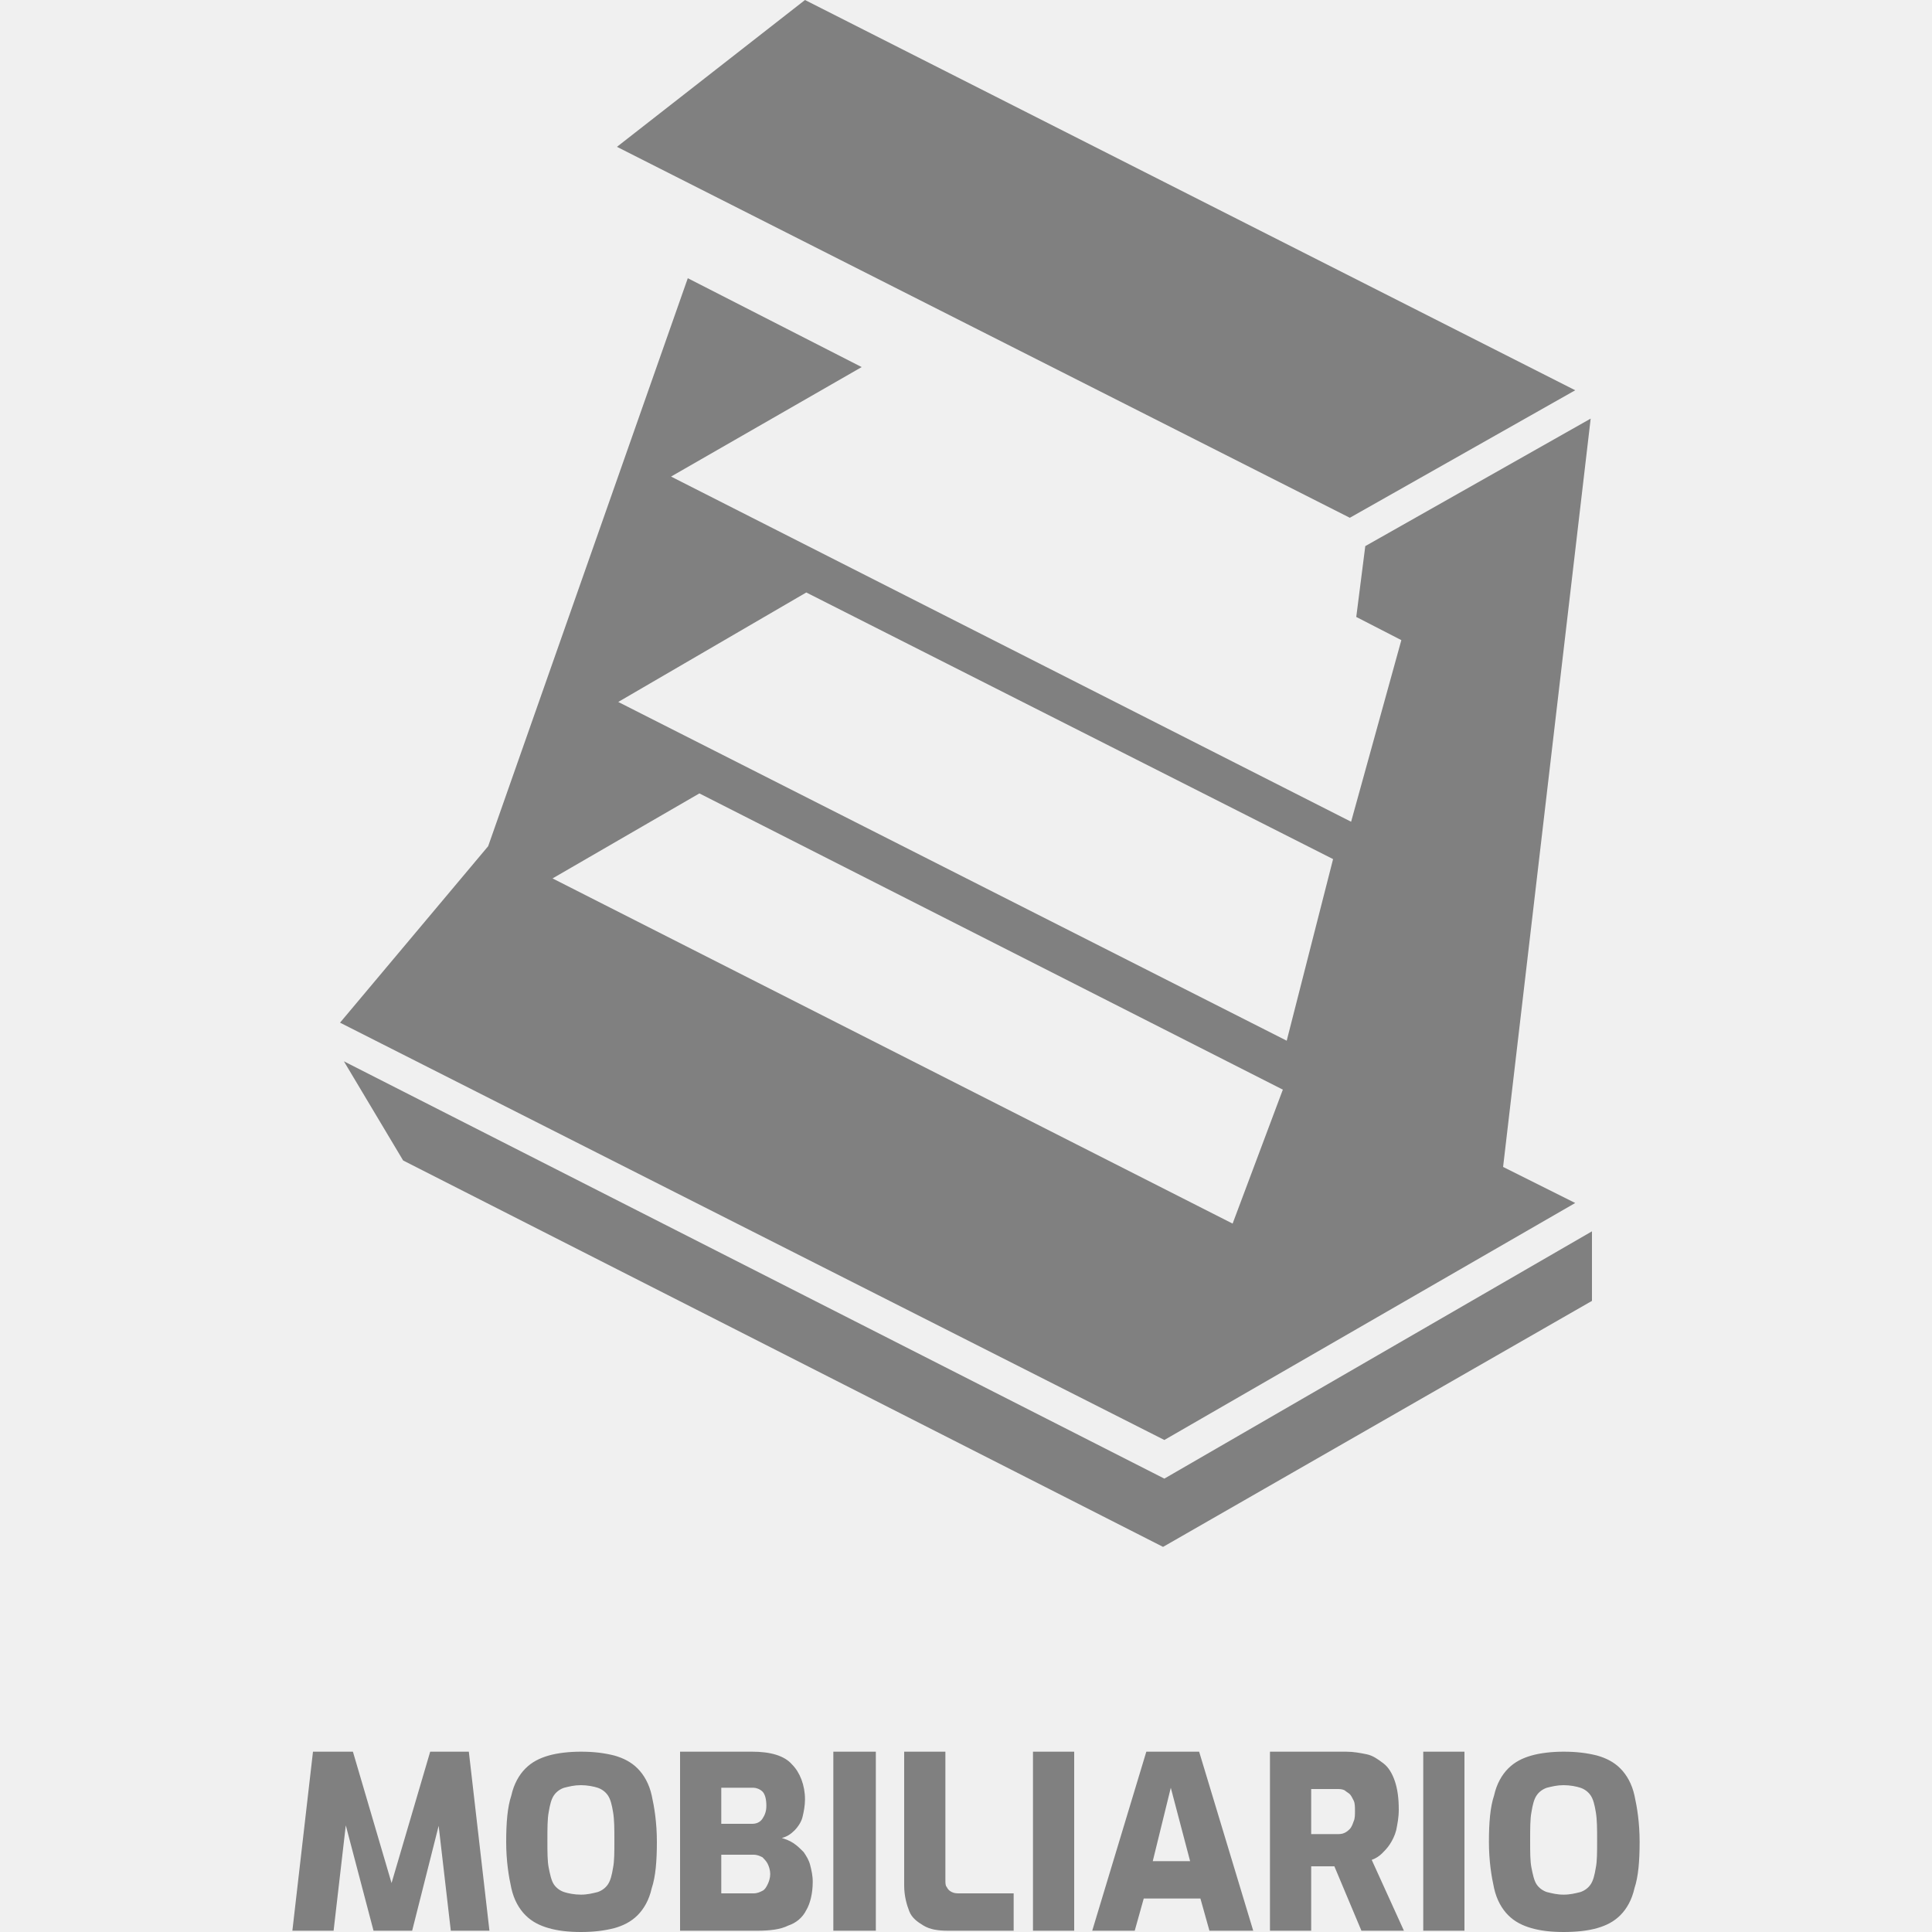
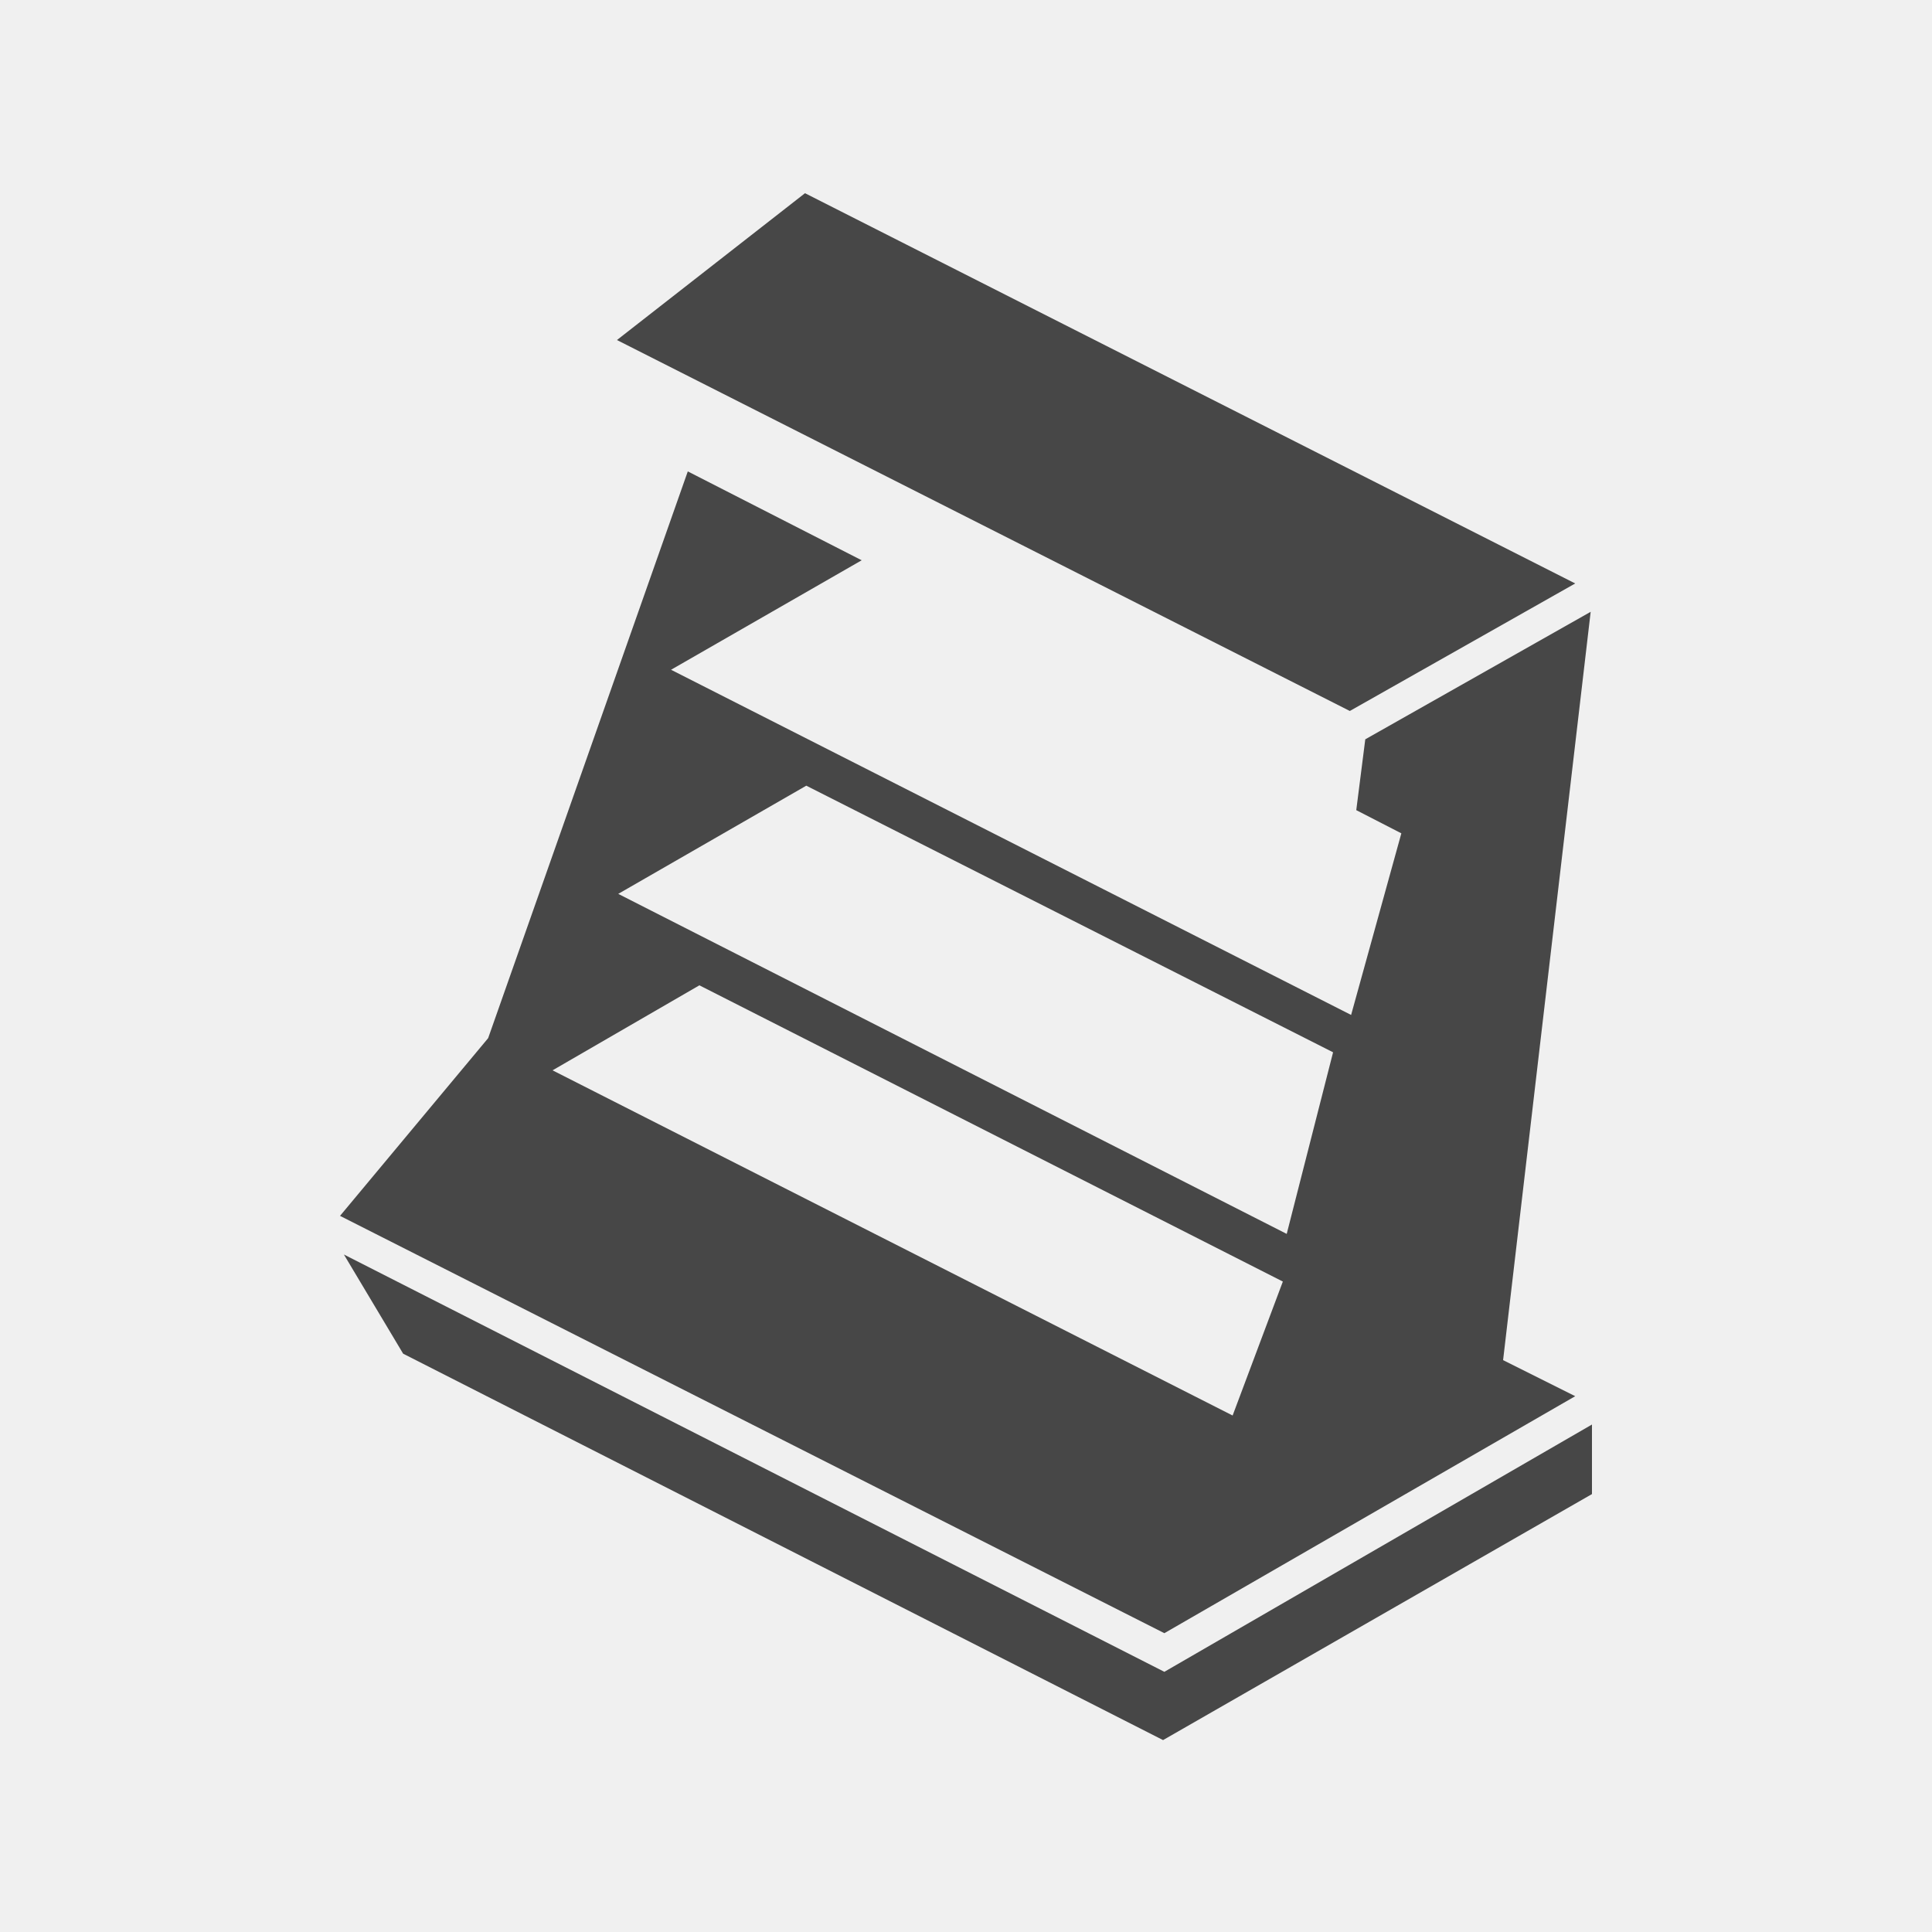
<svg xmlns="http://www.w3.org/2000/svg" version="1.1" id="Capa_1" x="0px" y="0px" viewBox="0 0 150 150" style="enable-background:new 0 0 150 150;" xml:space="preserve">
  <style type="text/css">
- 	.st0{fill-rule:evenodd;clip-rule:evenodd;fill:transparent;}
- 	.st1{fill-rule:evenodd;clip-rule:evenodd;fill:#808080;}
- 	.st2{fill:#808080;}
+ 	.st0{fill-rule:evenodd;clip-rule:evenodd;fill:#474747;transition: 0.6s;}
+ 	.active{fill: #fff;}
</style>
-   <rect y="0" class="st0" width="150" height="150" />
  <g>
-     <path class="st1" d="M26.7,82.4l4.6,7.7l59,30l33.3-19.1v-5.4l-33.2,19.2L26.7,82.4z M122.3,30.3L62.5,0L47.9,11.4l56.9,28.8   L122.3,30.3z M104.9,63.8L52.1,37l14.8-8.5l-13.5-6.9L37.9,65.7L26.4,79.4l64,32.4l31.9-18.4l-5.6-2.8l6.8-58.1l-17.5,9.9l-0.7,5.5   l3.5,1.8L104.9,63.8z M99.9,80.8L48,54.5L62.6,46l40.9,20.7L99.9,80.8z M95.7,95L42.9,68.2l11.4-6.6l45.3,23L95.7,95z" />
-     <path class="st2" d="M121.4,147.1c0.5,0,0.9-0.1,1.3-0.2c0.3-0.1,0.6-0.3,0.8-0.6c0.2-0.3,0.3-0.7,0.4-1.3c0.1-0.5,0.1-1.2,0.1-2.1   c0-0.9,0-1.6-0.1-2.2c-0.1-0.6-0.2-1-0.4-1.3c-0.2-0.3-0.5-0.5-0.8-0.6c-0.3-0.1-0.8-0.2-1.3-0.2c-0.5,0-0.9,0.1-1.3,0.2   c-0.3,0.1-0.6,0.3-0.8,0.6c-0.2,0.3-0.3,0.7-0.4,1.3c-0.1,0.5-0.1,1.3-0.1,2.2c0,0.9,0,1.6,0.1,2.1c0.1,0.5,0.2,1,0.4,1.3   c0.2,0.3,0.5,0.5,0.8,0.6C120.5,147,120.9,147.1,121.4,147.1 M121.4,150c-1,0-1.8-0.1-2.5-0.3c-0.7-0.2-1.3-0.5-1.8-1   c-0.5-0.5-0.9-1.2-1.1-2.1c-0.2-0.9-0.4-2.1-0.4-3.6c0-1.5,0.1-2.7,0.4-3.6c0.2-0.9,0.6-1.6,1.1-2.1c0.5-0.5,1.1-0.8,1.8-1   c0.7-0.2,1.6-0.3,2.5-0.3c1,0,1.8,0.1,2.6,0.3c0.7,0.2,1.3,0.5,1.8,1c0.5,0.5,0.9,1.2,1.1,2.1c0.2,0.9,0.4,2.1,0.4,3.6   c0,1.5-0.1,2.7-0.4,3.6c-0.2,0.9-0.6,1.6-1.1,2.1c-0.5,0.5-1.1,0.8-1.8,1C123.3,149.9,122.4,150,121.4,150z M110.5,149.9V136h3.2   v13.9H110.5z M101.8,142.4h2c0.2,0,0.4,0,0.6-0.1c0.2-0.1,0.3-0.2,0.4-0.3c0.1-0.1,0.2-0.3,0.3-0.6c0.1-0.2,0.1-0.5,0.1-0.8   c0-0.3,0-0.6-0.1-0.8c-0.1-0.2-0.2-0.4-0.3-0.5c-0.1-0.1-0.3-0.2-0.4-0.3c-0.2-0.1-0.4-0.1-0.6-0.1h-2V142.4z M98.6,149.9V136h5.9   c0.6,0,1.1,0.1,1.6,0.2c0.5,0.1,0.9,0.4,1.3,0.7c0.4,0.3,0.7,0.8,0.9,1.4c0.2,0.6,0.3,1.3,0.3,2.2c0,0.6-0.1,1.1-0.2,1.6   c-0.1,0.4-0.3,0.8-0.5,1.1c-0.2,0.3-0.4,0.5-0.6,0.7c-0.2,0.2-0.5,0.4-0.8,0.5l2.5,5.5h-3.3l-2.1-5c-0.1,0-0.3,0-0.4,0   c-0.2,0-0.3,0-0.5,0c-0.2,0-0.3,0-0.5,0c-0.2,0-0.3,0-0.4,0v5H98.6z M89.5,144.5h2.9l-1.5-5.7L89.5,144.5z M84.8,149.9L89,136h4.1   l4.2,13.9h-3.4l-0.7-2.5h-4.4l-0.7,2.5H84.8z M80.2,149.9V136h3.2v13.9H80.2z M73.6,149.9c-0.8,0-1.4-0.1-1.9-0.4s-0.9-0.6-1.1-1.1   c-0.2-0.5-0.4-1.2-0.4-2V136h3.2v9.9c0,0.3,0,0.5,0.1,0.6c0.1,0.2,0.2,0.3,0.4,0.4c0.2,0.1,0.4,0.1,0.6,0.1h4.2v2.9H73.6z    M64.7,149.9V136H68v13.9H64.7z M56,141.6h2.4c0.3,0,0.6-0.1,0.8-0.4c0.2-0.3,0.3-0.6,0.3-1c0-0.5-0.1-0.9-0.3-1.1   c-0.2-0.2-0.5-0.3-0.7-0.3H56V141.6z M56,147h2.5c0.3,0,0.5-0.1,0.7-0.2c0.2-0.1,0.3-0.3,0.4-0.5c0.1-0.2,0.2-0.5,0.2-0.8   c0-0.3-0.1-0.6-0.2-0.8c-0.1-0.2-0.3-0.4-0.4-0.5c-0.2-0.1-0.4-0.2-0.7-0.2H56V147z M52.8,149.9V136h5.6c1.4,0,2.5,0.3,3.1,1   c0.6,0.6,1,1.6,1,2.7c0,0.5-0.1,1-0.2,1.4c-0.1,0.4-0.4,0.8-0.6,1c-0.3,0.3-0.6,0.5-1,0.6c0.3,0.1,0.6,0.2,0.9,0.4   c0.3,0.2,0.5,0.4,0.8,0.7c0.2,0.3,0.4,0.6,0.5,1c0.1,0.4,0.2,0.8,0.2,1.3c0,0.9-0.2,1.7-0.5,2.2c-0.3,0.6-0.8,1-1.4,1.2   c-0.6,0.3-1.4,0.4-2.4,0.4H52.8z M45.1,147.1c0.5,0,0.9-0.1,1.3-0.2c0.3-0.1,0.6-0.3,0.8-0.6c0.2-0.3,0.3-0.7,0.4-1.3   c0.1-0.5,0.1-1.2,0.1-2.1c0-0.9,0-1.6-0.1-2.2c-0.1-0.6-0.2-1-0.4-1.3c-0.2-0.3-0.5-0.5-0.8-0.6c-0.3-0.1-0.8-0.2-1.3-0.2   c-0.5,0-0.9,0.1-1.3,0.2c-0.3,0.1-0.6,0.3-0.8,0.6c-0.2,0.3-0.3,0.7-0.4,1.3c-0.1,0.5-0.1,1.3-0.1,2.2c0,0.9,0,1.6,0.1,2.1   c0.1,0.5,0.2,1,0.4,1.3c0.2,0.3,0.5,0.5,0.8,0.6C44.1,147,44.6,147.1,45.1,147.1z M45.1,150c-1,0-1.8-0.1-2.5-0.3   c-0.7-0.2-1.3-0.5-1.8-1c-0.5-0.5-0.9-1.2-1.1-2.1c-0.2-0.9-0.4-2.1-0.4-3.6c0-1.5,0.1-2.7,0.4-3.6c0.2-0.9,0.6-1.6,1.1-2.1   c0.5-0.5,1.1-0.8,1.8-1c0.7-0.2,1.6-0.3,2.5-0.3c1,0,1.8,0.1,2.6,0.3c0.7,0.2,1.3,0.5,1.8,1c0.5,0.5,0.9,1.2,1.1,2.1   c0.2,0.9,0.4,2.1,0.4,3.6c0,1.5-0.1,2.7-0.4,3.6c-0.2,0.9-0.6,1.6-1.1,2.1c-0.5,0.5-1.1,0.8-1.8,1C46.9,149.9,46.1,150,45.1,150z    M22.7,149.9l1.6-13.9h3.1l3,10.2l3-10.2h3l1.6,13.9H35l-1.1-9.5l0.5,0l-2.4,9.5h-3l-2.5-9.5l0.5,0l-1.1,9.5H22.7z" />
+     <path id="este" class="st0" d="M26.7,97.4l4.6,7.7l59,30l33.3-19.1v-5.4l-33.2,19.2L26.7,97.4z M122.3,45.3L62.5,15L47.9,26.4l56.9,28.8   L122.3,45.3z M104.9,78.8L52.1,52l14.8-8.5l-13.5-6.9L37.9,80.6L26.4,94.4l64,32.4l31.9-18.4l-5.6-2.8l6.8-58.1L106,57.4l-0.7,5.5   l3.5,1.8L104.9,78.8z M99.9,95.8L48,69.4L62.6,61l40.9,20.7L99.9,95.8z M95.7,109.9L42.9,83.1l11.4-6.6l45.3,23L95.7,109.9z" />
  </g>
</svg>
